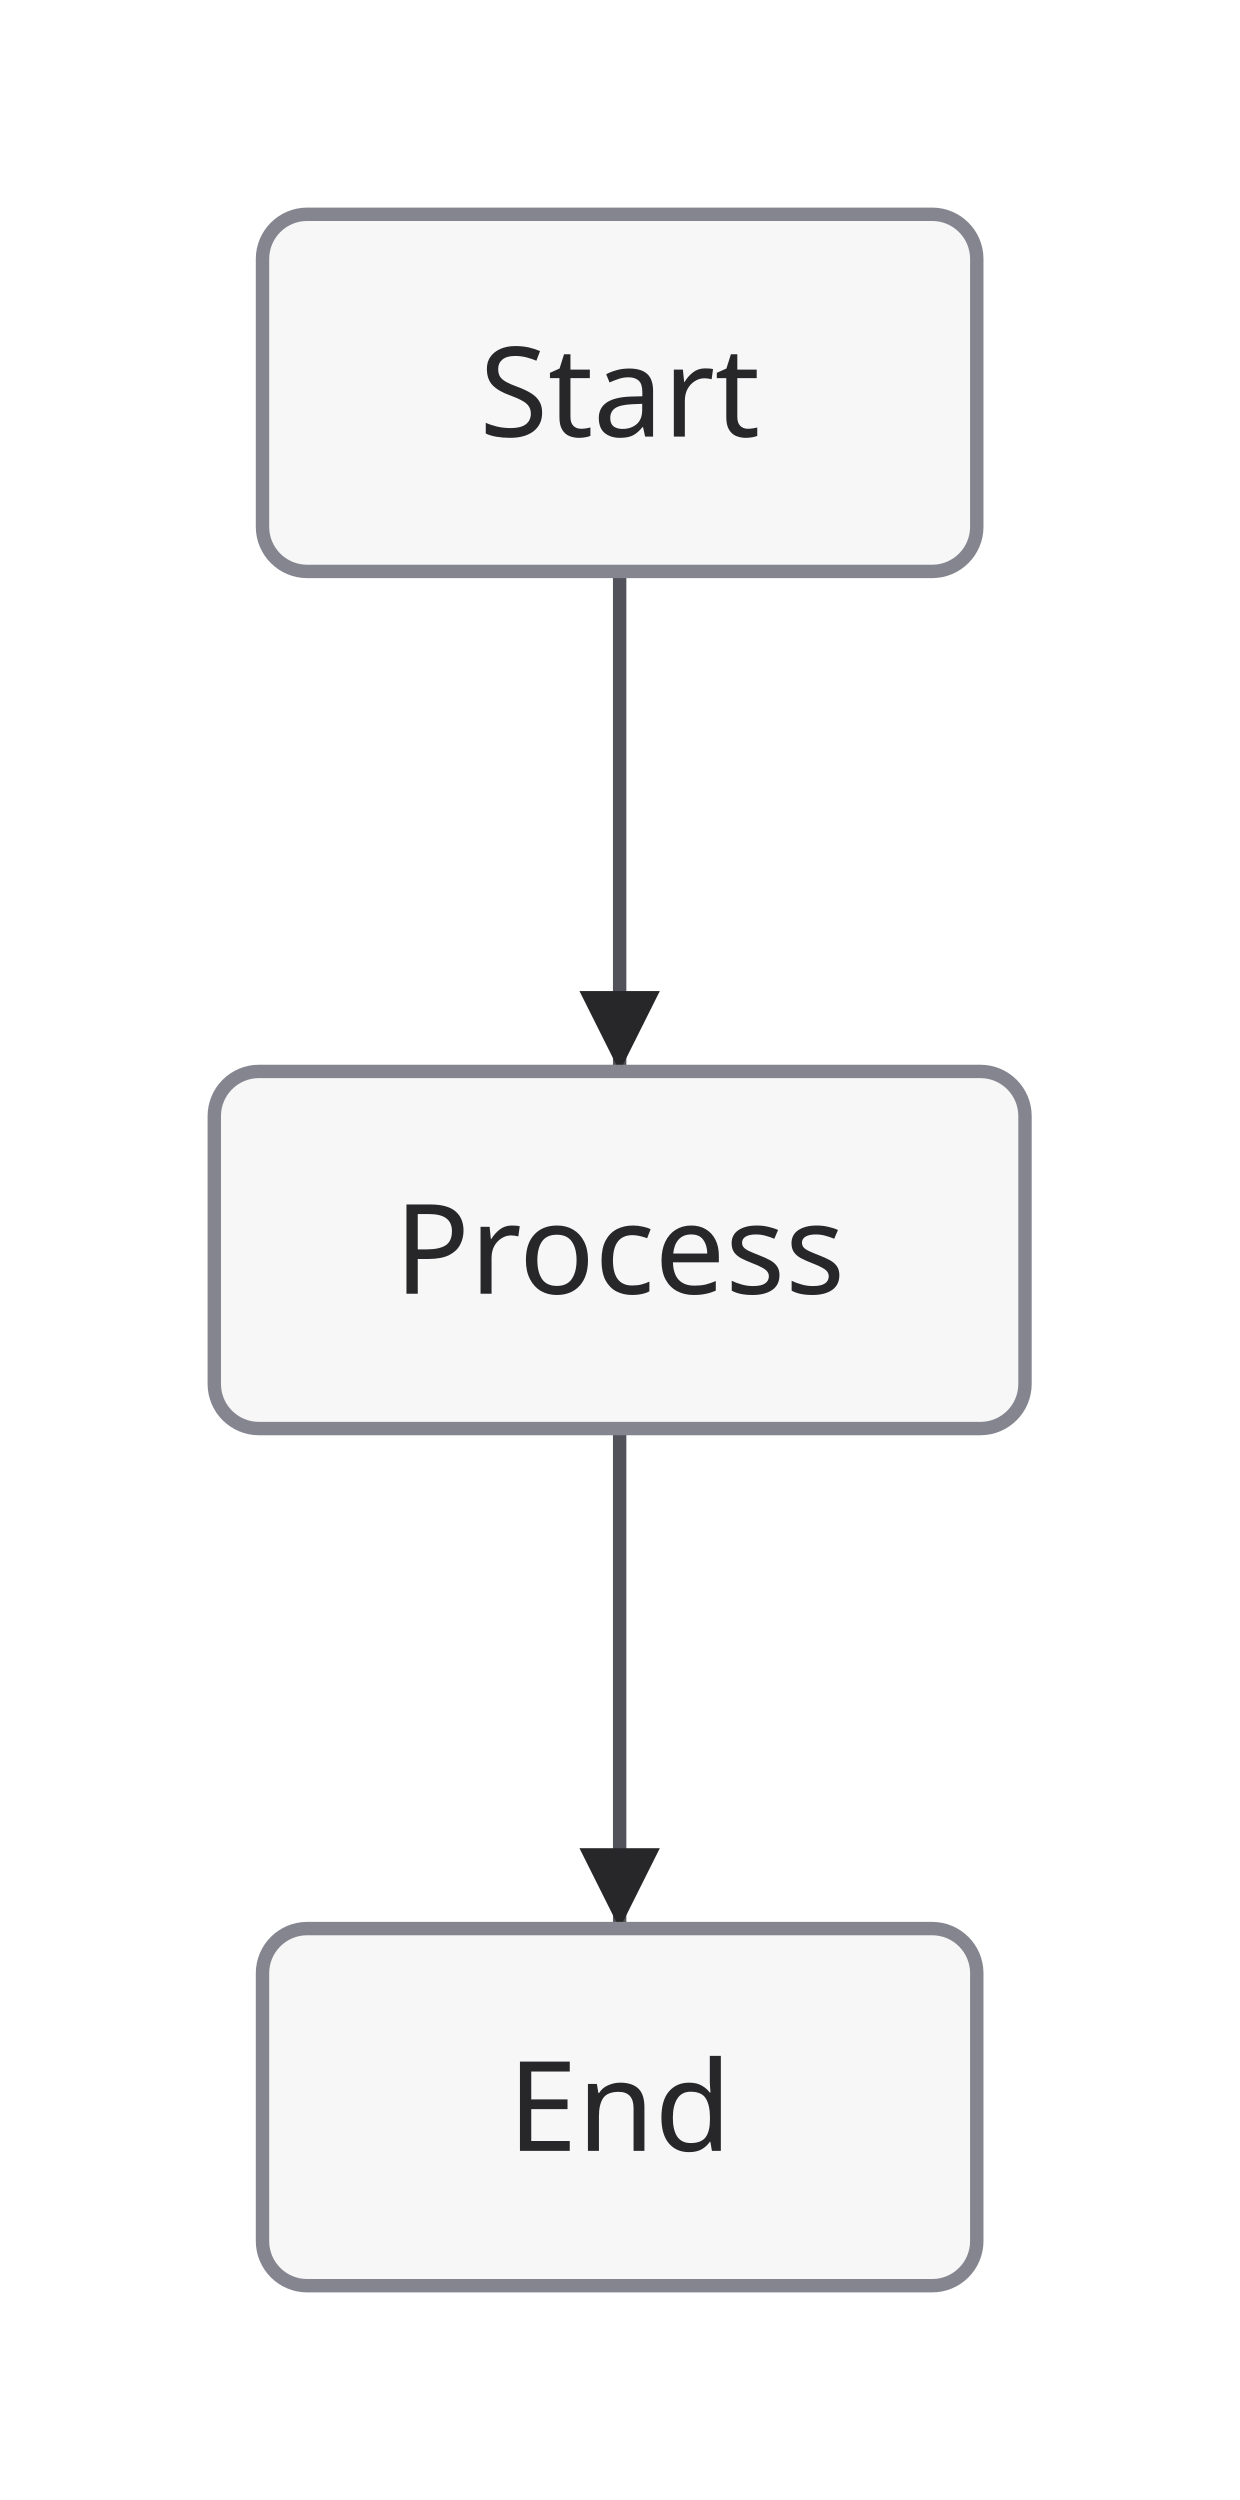
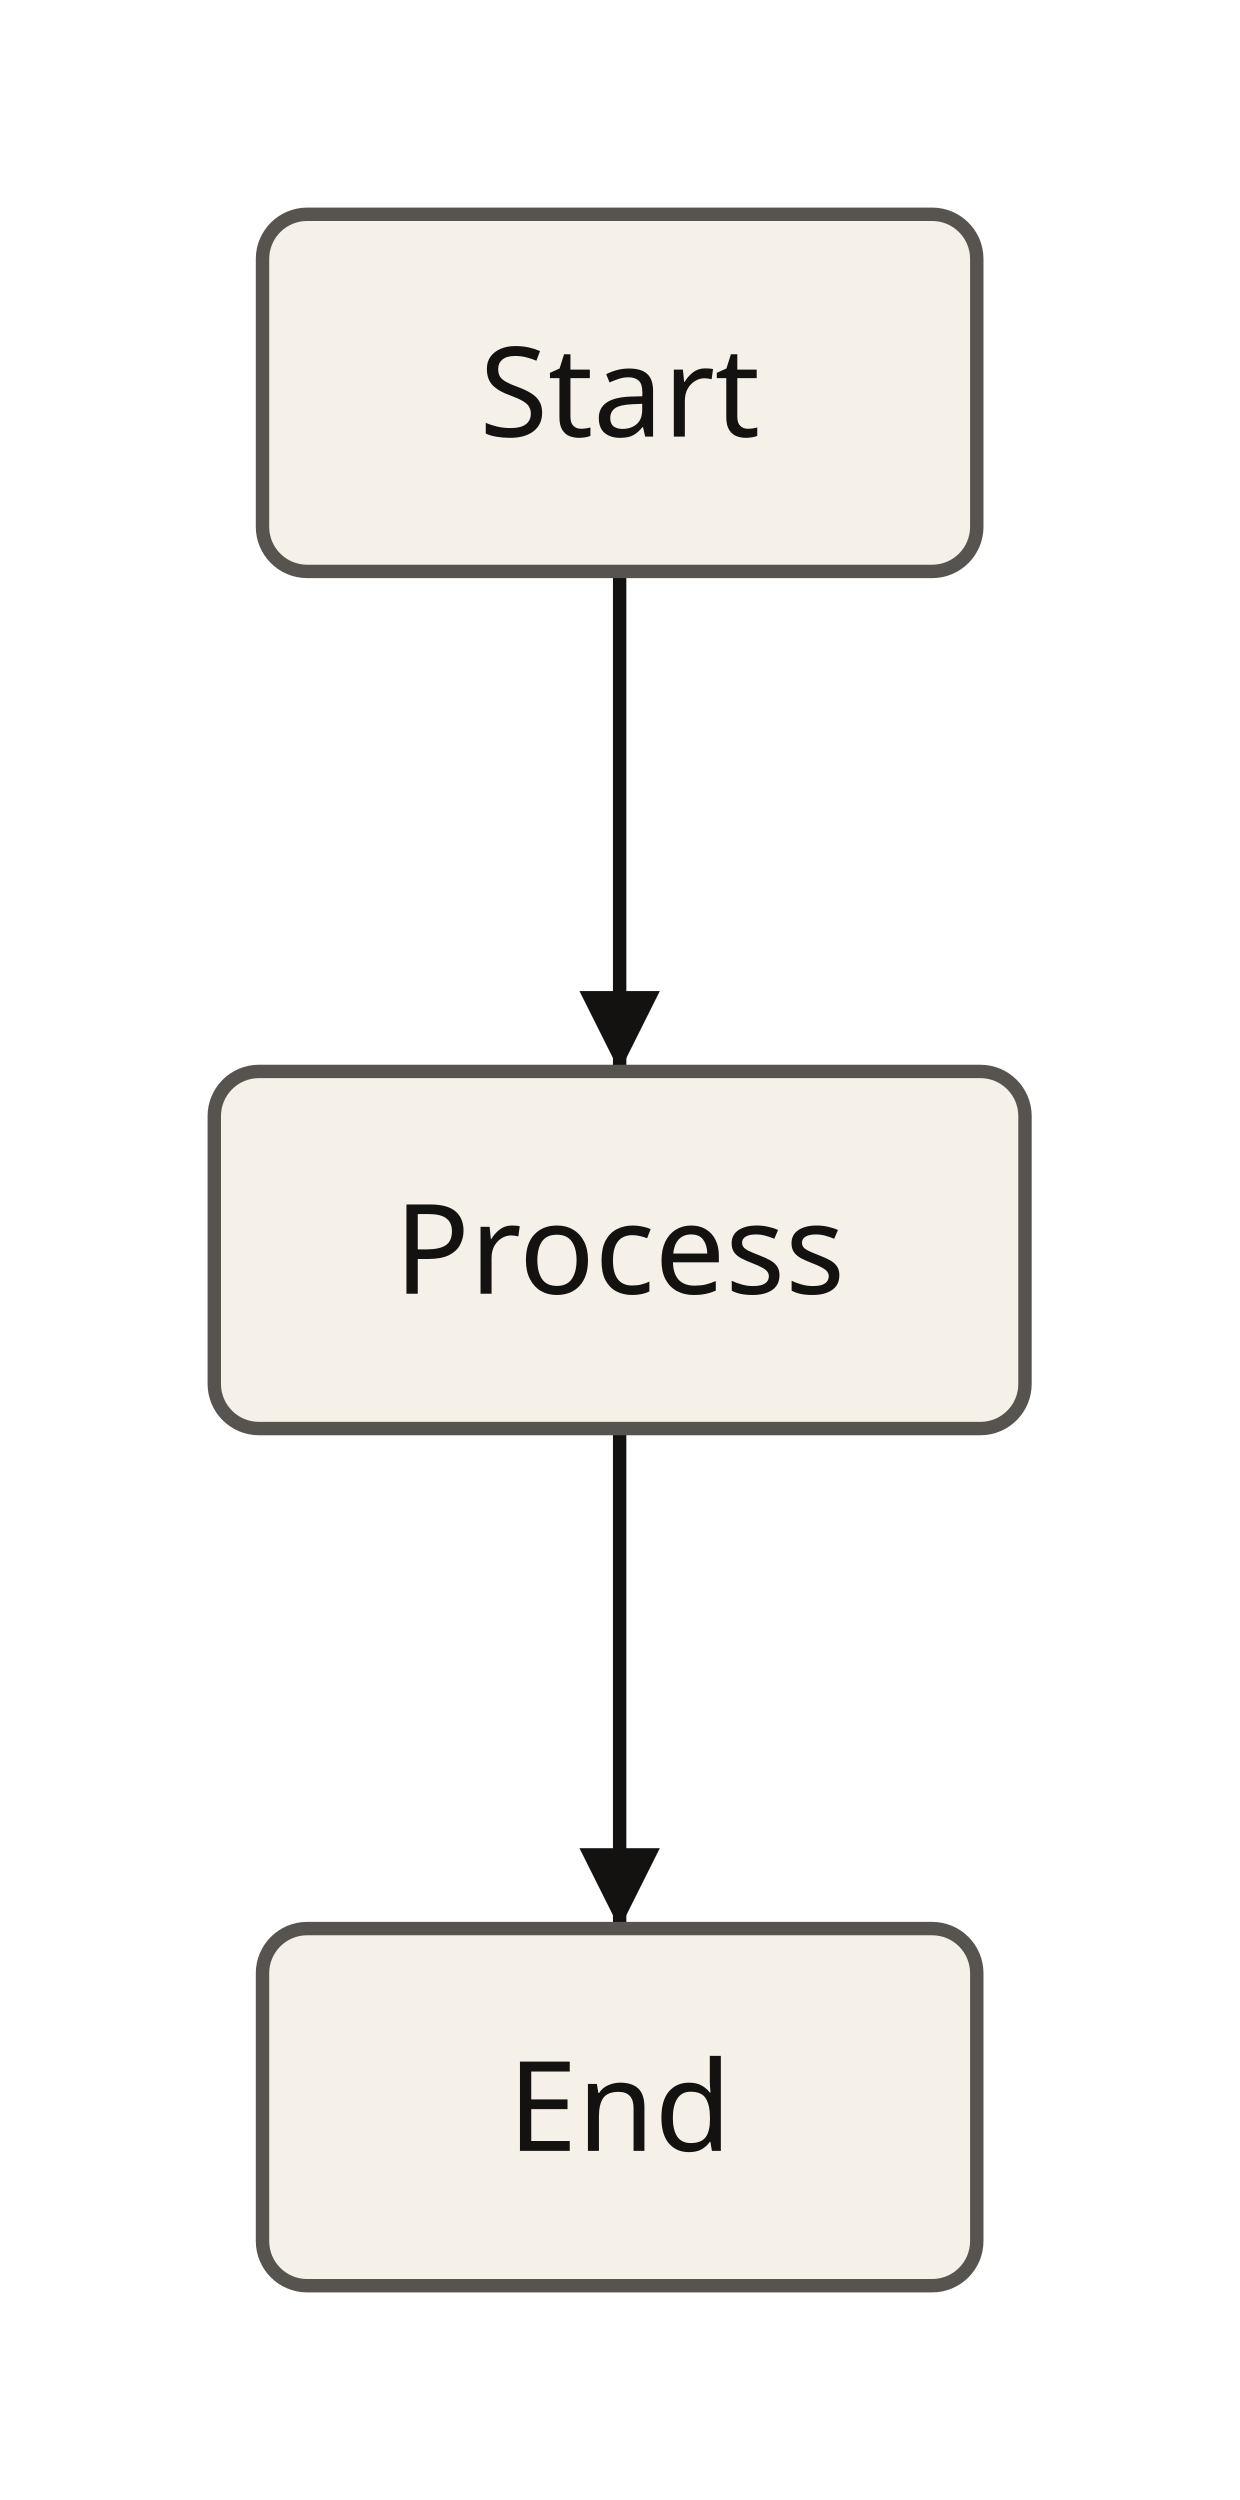
<svg xmlns="http://www.w3.org/2000/svg" width="138.8" height="280" viewBox="0 0 138.8 280" role="img">
-   <line x1="69.4" y1="64" x2="69.4" y2="120" stroke="#52525b" stroke-width="1.5" fill="none" />
-   <polygon points="69.4,120 64.9,111 73.9,111" fill="#27272a" />
-   <line x1="69.4" y1="160" x2="69.4" y2="216" stroke="#52525b" stroke-width="1.5" fill="none" />
-   <polygon points="69.4,216 64.9,207 73.9,207" fill="#27272a" />
-   <rect x="29.4" y="24" width="80" height="40" rx="5" fill="#f7f7f8" stroke="#858590" stroke-width="1.5" />
-   <text x="69.4" y="48.9" text-anchor="middle" font-family="sans-serif" font-size="14" font-weight="400" fill="#27272a">Start</text>
-   <rect x="24" y="120" width="90.8" height="40" rx="5" fill="#f7f7f8" stroke="#858590" stroke-width="1.5" />
-   <text x="69.4" y="144.9" text-anchor="middle" font-family="sans-serif" font-size="14" font-weight="400" fill="#27272a">Process</text>
-   <rect x="29.4" y="216" width="80" height="40" rx="5" fill="#f7f7f8" stroke="#858590" stroke-width="1.5" />
-   <text x="69.4" y="240.9" text-anchor="middle" font-family="sans-serif" font-size="14" font-weight="400" fill="#27272a">End</text>
+   <line x1="69.4" y1="64" x2="69.4" y2="120" stroke="#141111" stroke-width="1.5" fill="none" />
+   <polygon points="69.4,120 64.9,111 73.9,111" fill="#141111" />
+   <line x1="69.4" y1="160" x2="69.4" y2="216" stroke="#141111" stroke-width="1.5" fill="none" />
+   <polygon points="69.4,216 64.9,207 73.9,207" fill="#141111" />
+   <rect x="29.4" y="24" width="80" height="40" rx="5" fill="#f5f0e8" stroke="#57534e" stroke-width="1.5" />
+   <text x="69.4" y="48.9" text-anchor="middle" font-family="sans-serif" font-size="14" font-weight="400" fill="#141111">Start</text>
+   <rect x="24" y="120" width="90.8" height="40" rx="5" fill="#f5f0e8" stroke="#57534e" stroke-width="1.5" />
+   <text x="69.4" y="144.9" text-anchor="middle" font-family="sans-serif" font-size="14" font-weight="400" fill="#141111">Process</text>
+   <rect x="29.4" y="216" width="80" height="40" rx="5" fill="#f5f0e8" stroke="#57534e" stroke-width="1.5" />
+   <text x="69.4" y="240.9" text-anchor="middle" font-family="sans-serif" font-size="14" font-weight="400" fill="#141111">End</text>
</svg>
